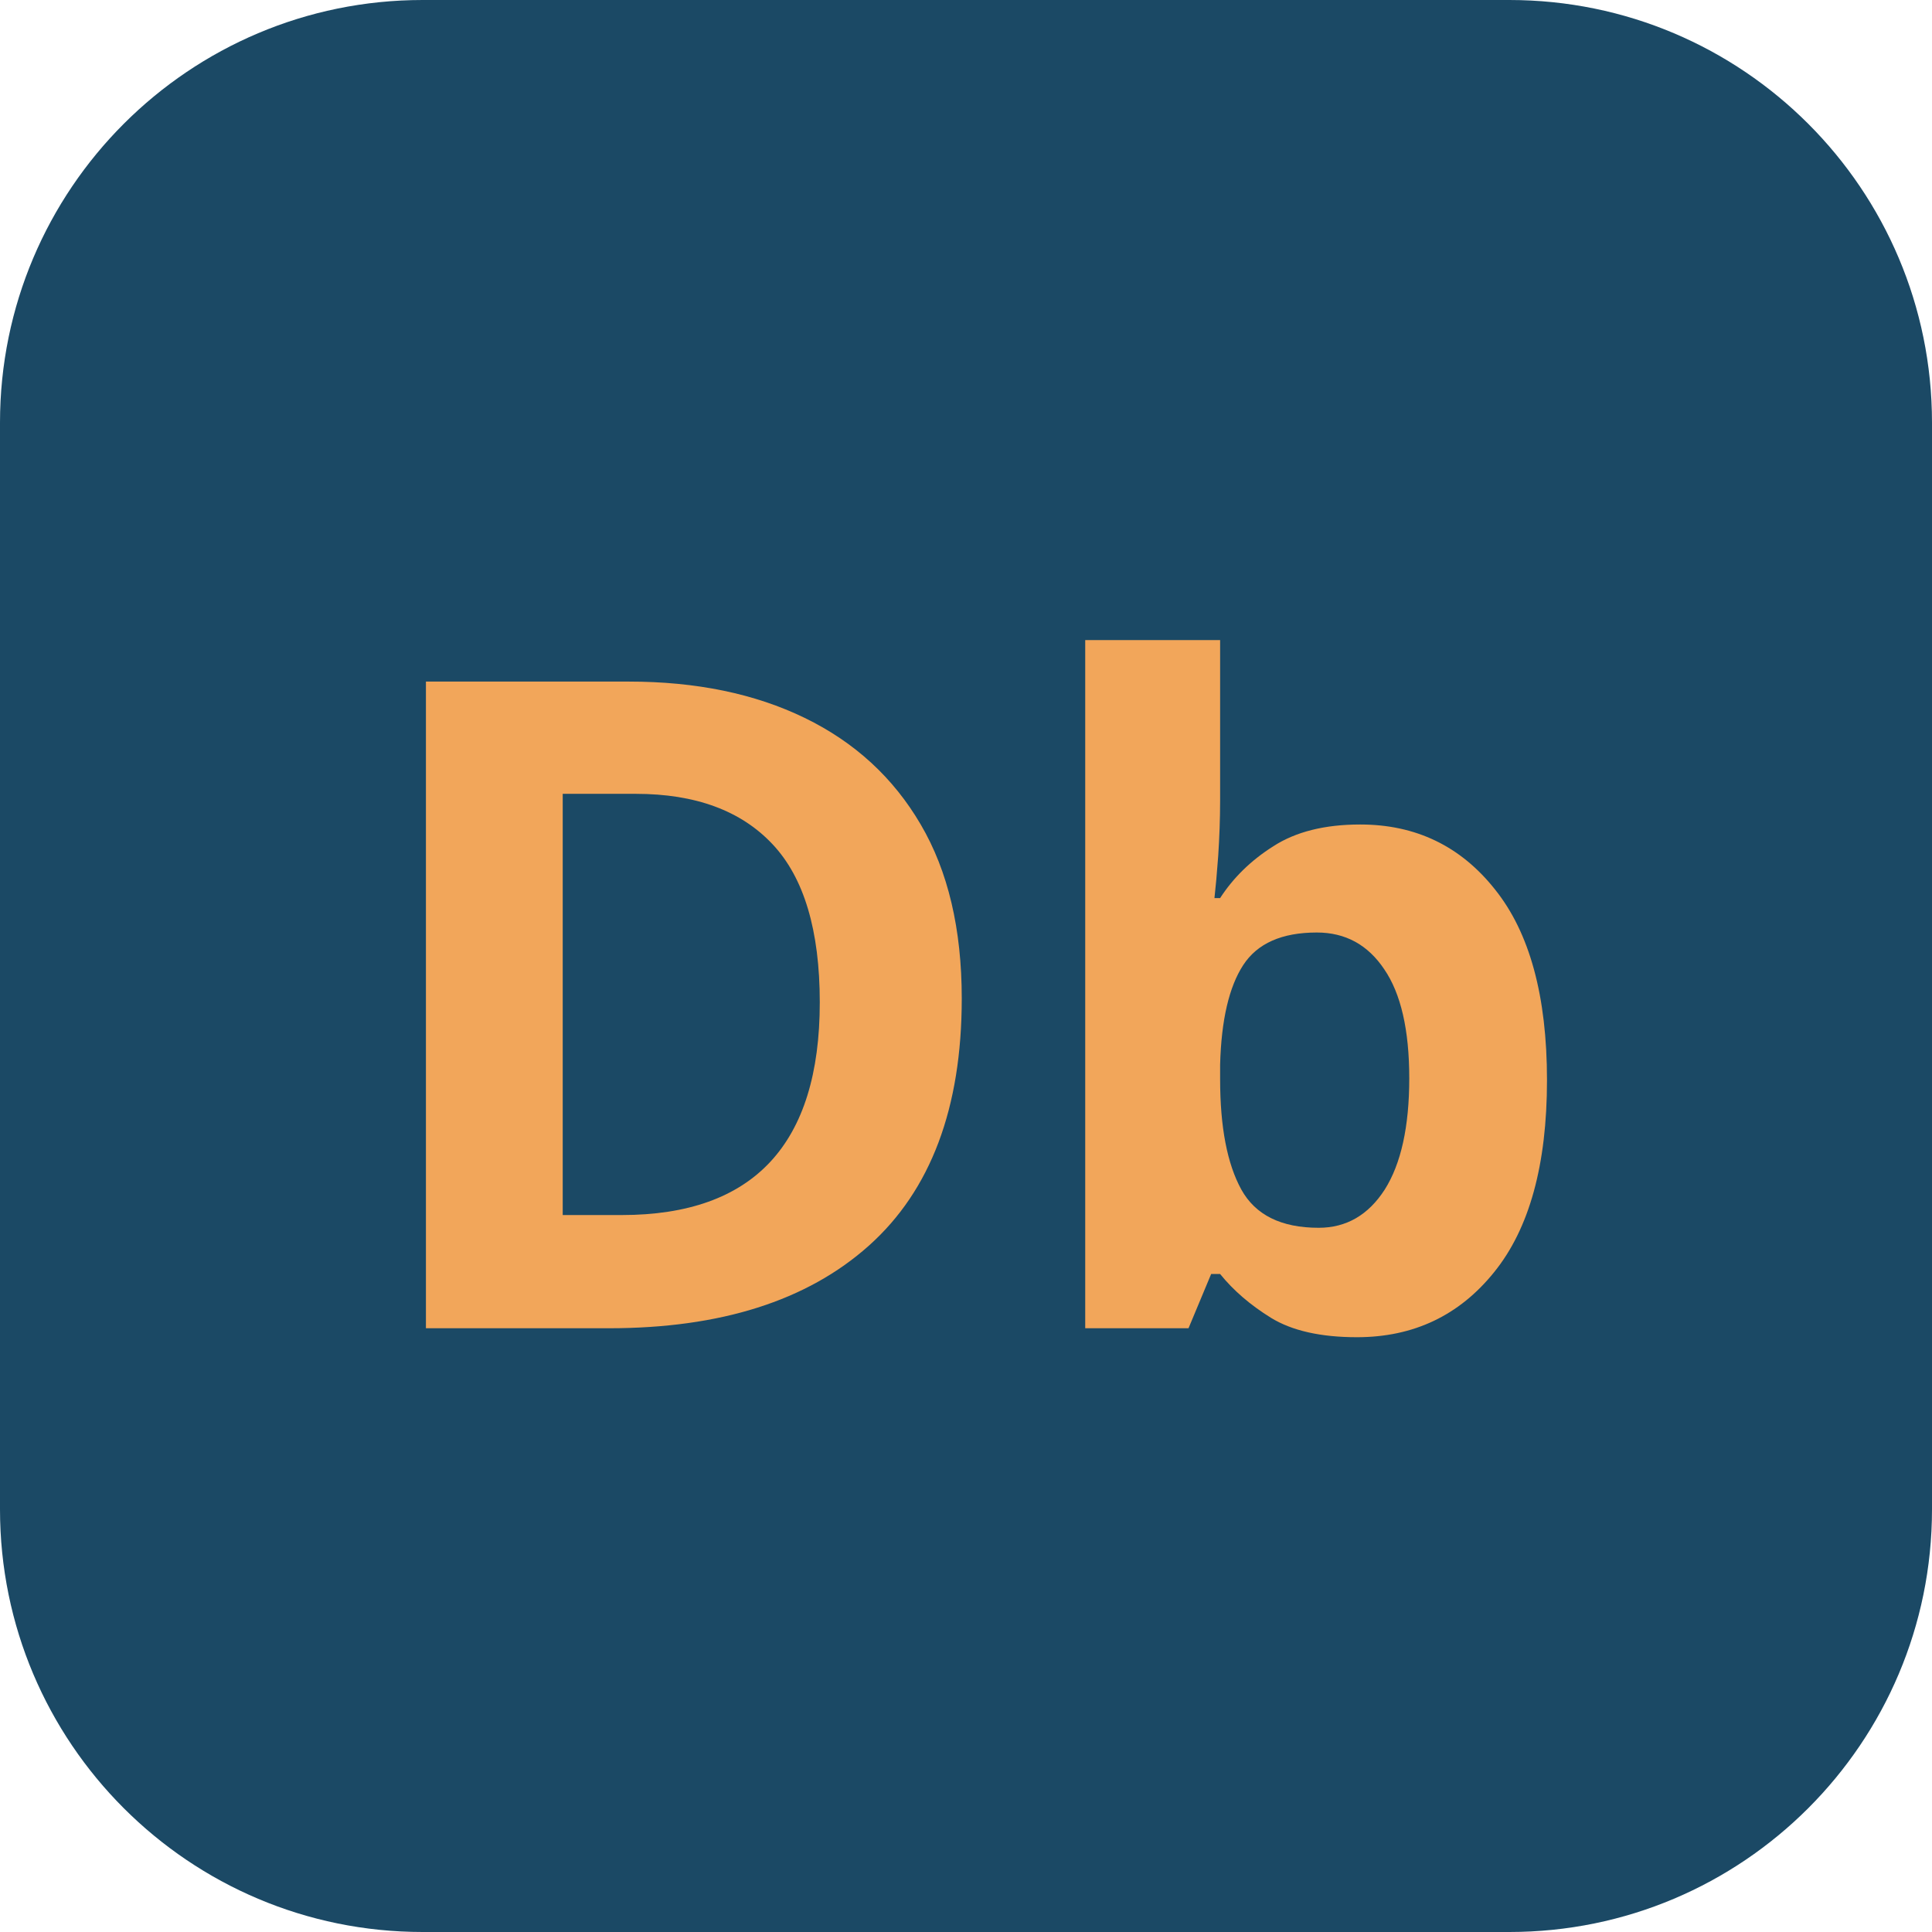
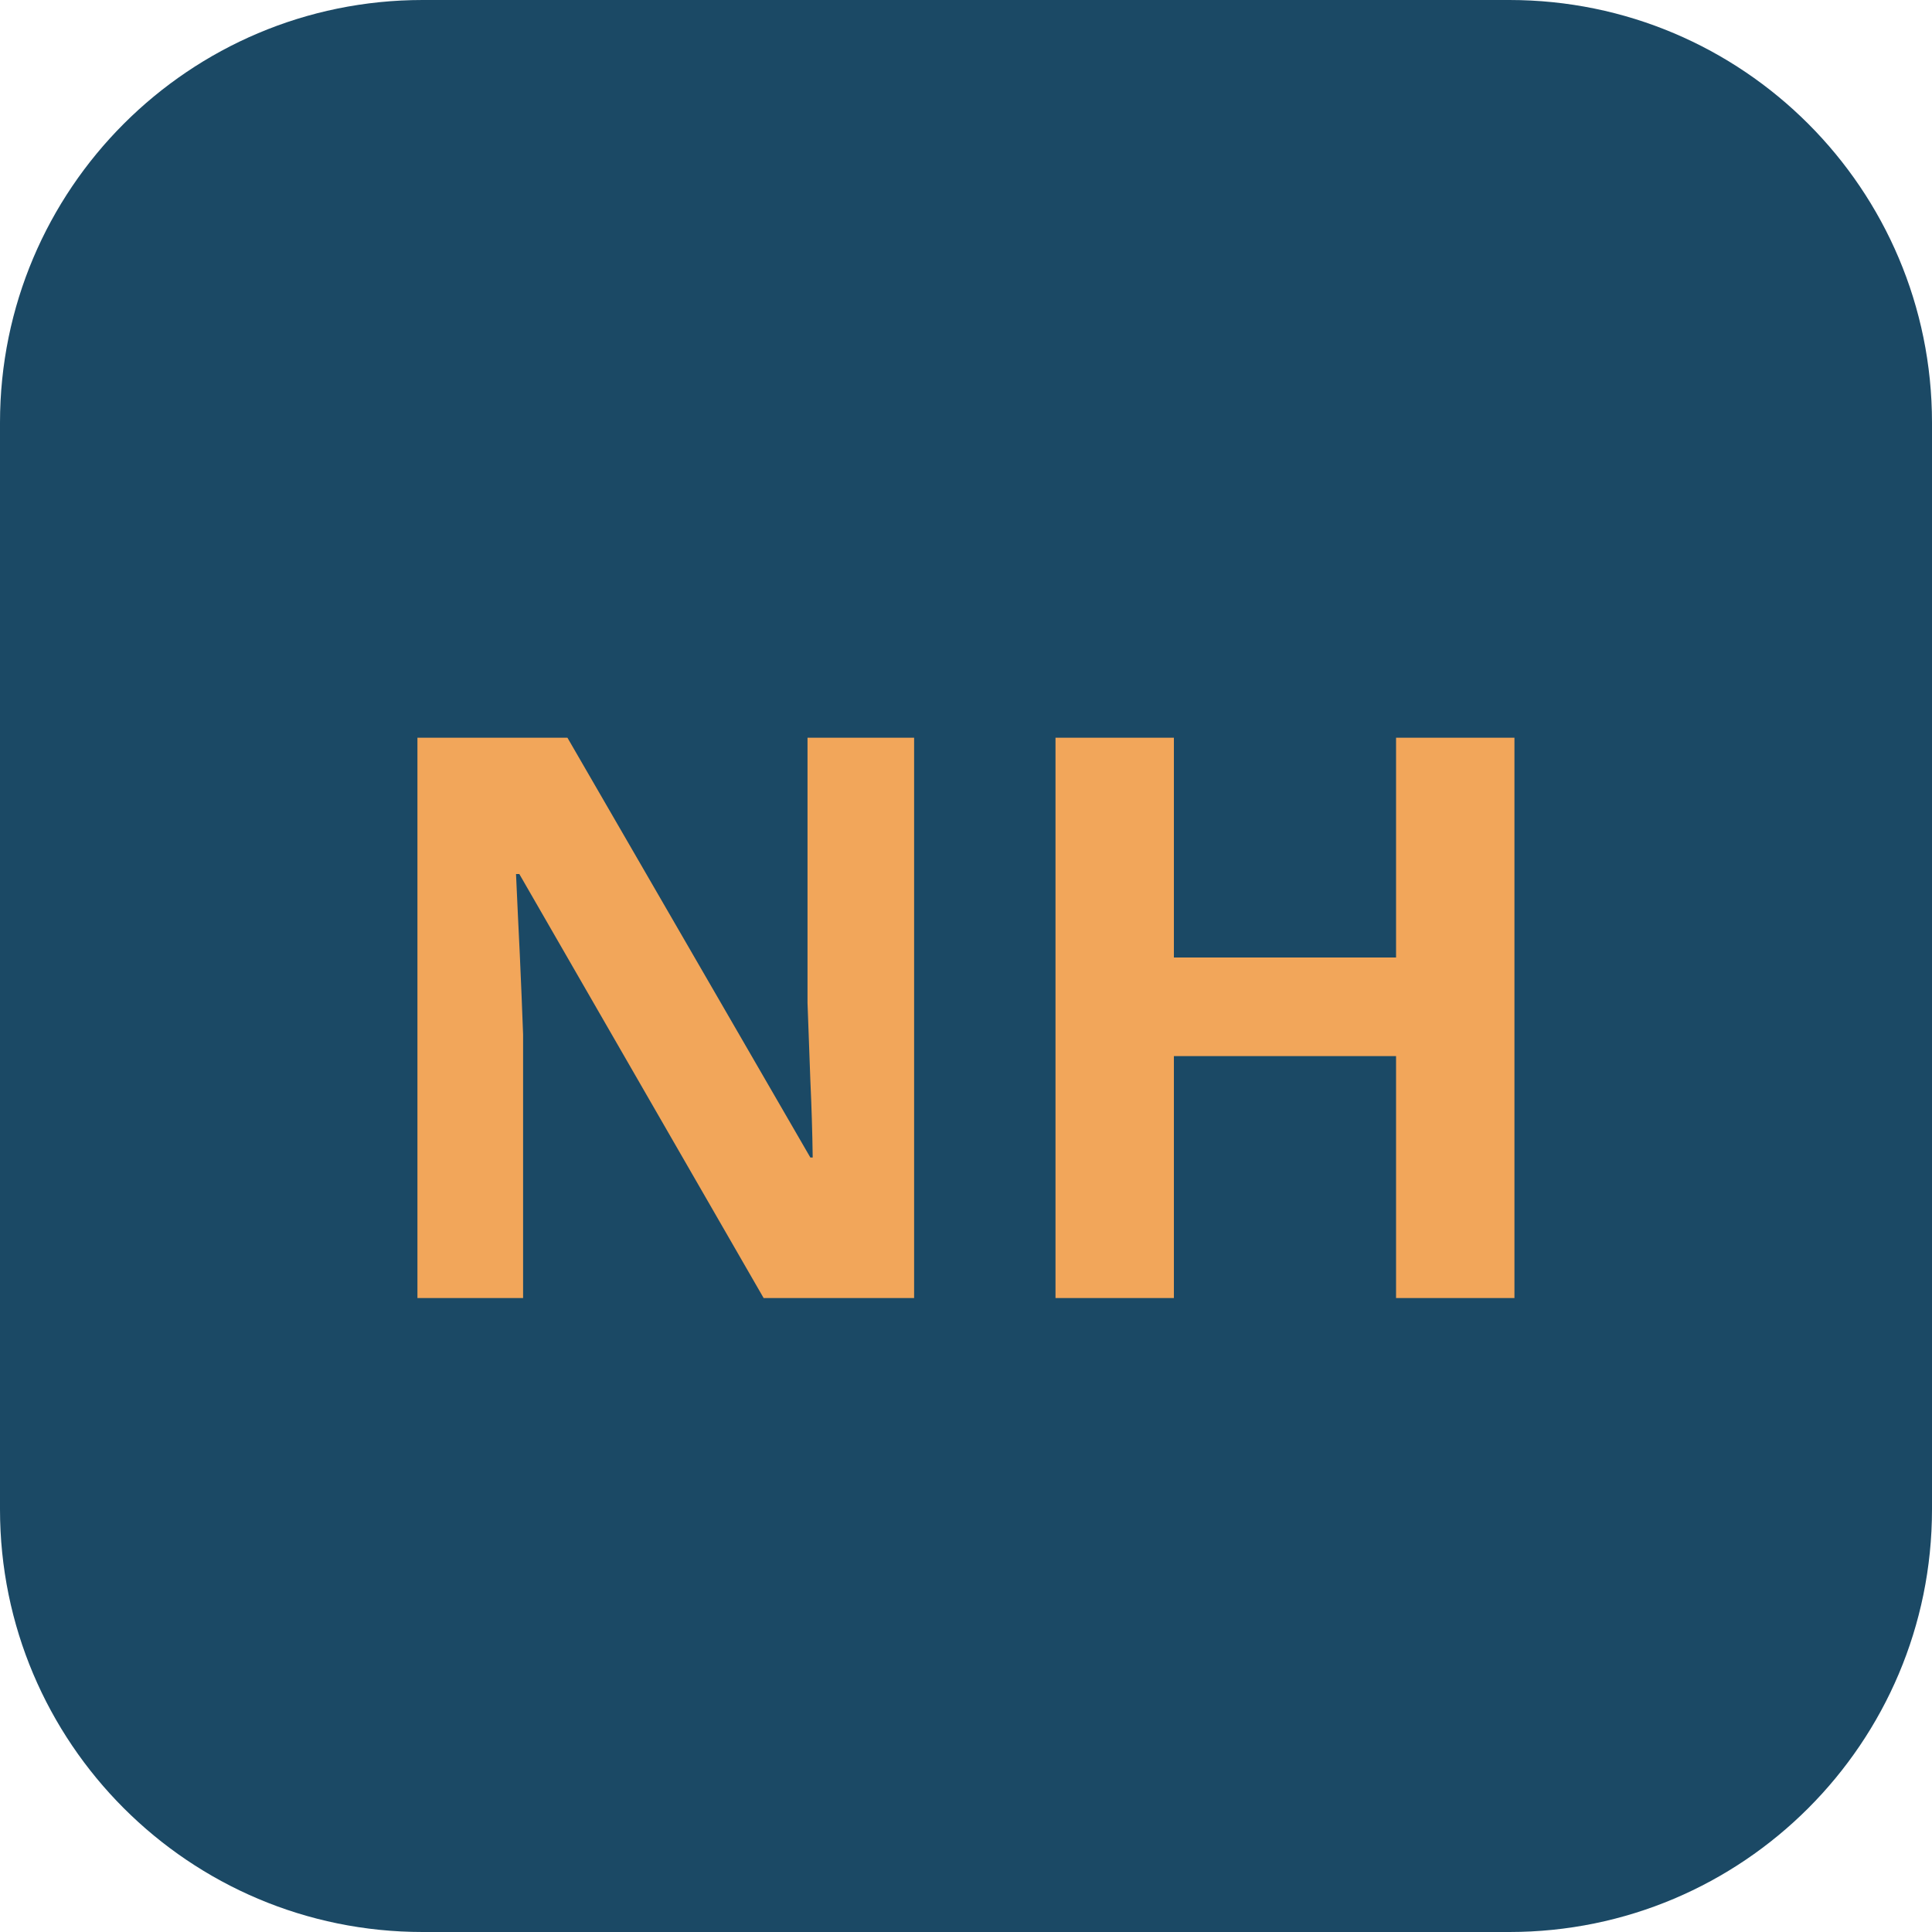
<svg xmlns="http://www.w3.org/2000/svg" viewBox="0 0 64 64">
  <rect width="64" height="64" rx="14" fill="#1B4965" />
-   <text x="32" y="44" text-anchor="middle" font-family="Verdana, sans-serif" font-size="30" font-weight="bold" fill="#F2A65A">Db</text>
+   <text x="32" y="43" text-anchor="middle" font-family="Verdana, sans-serif" font-size="26" font-weight="bold" fill="#F2A65A">NH</text>
</svg>
